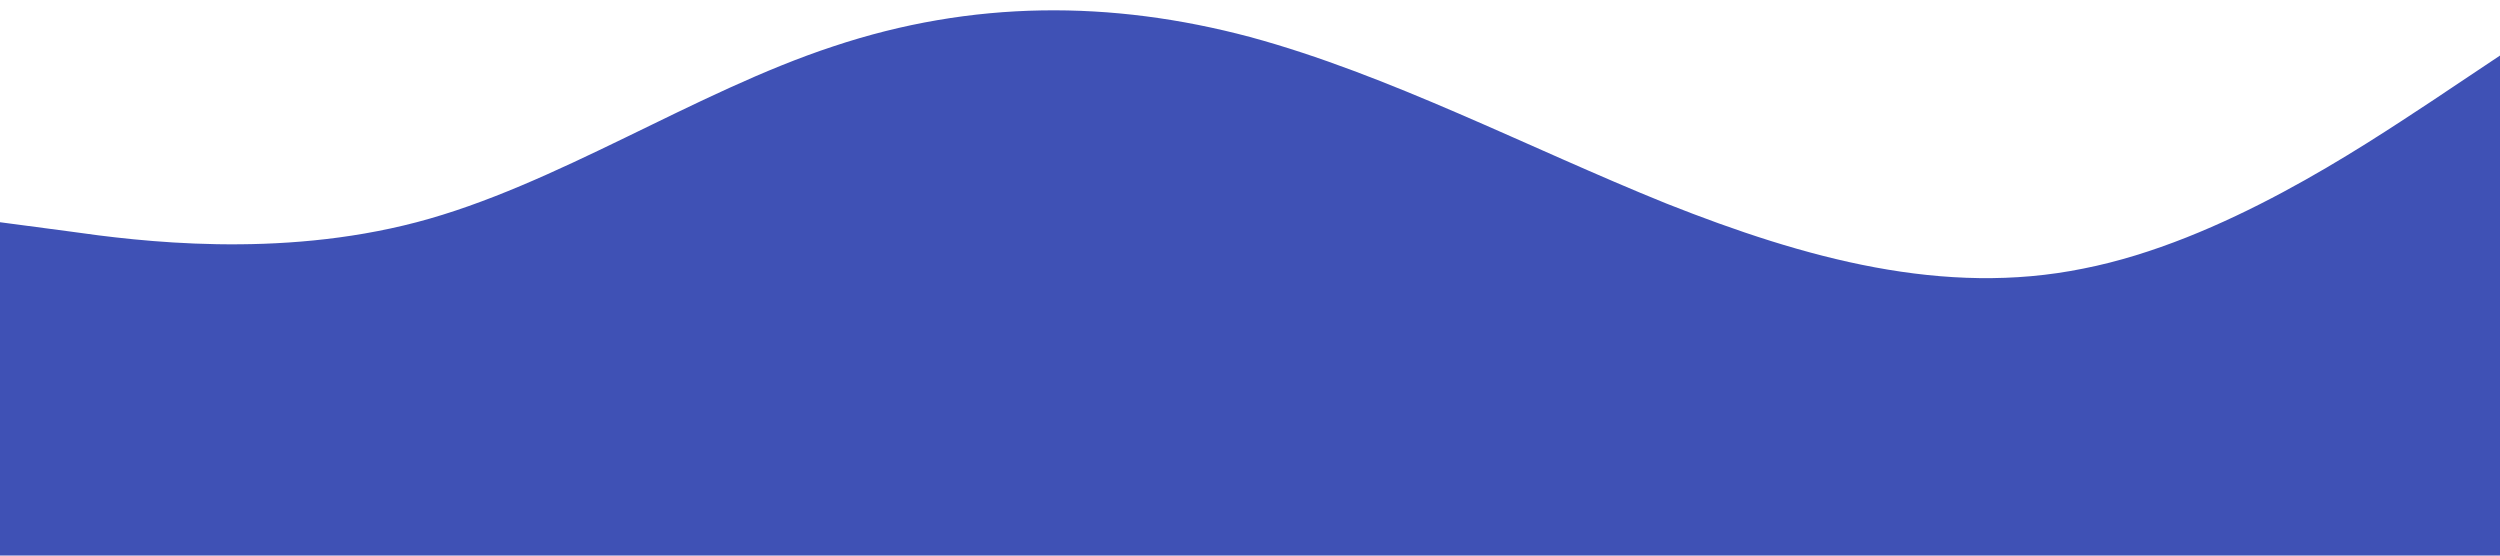
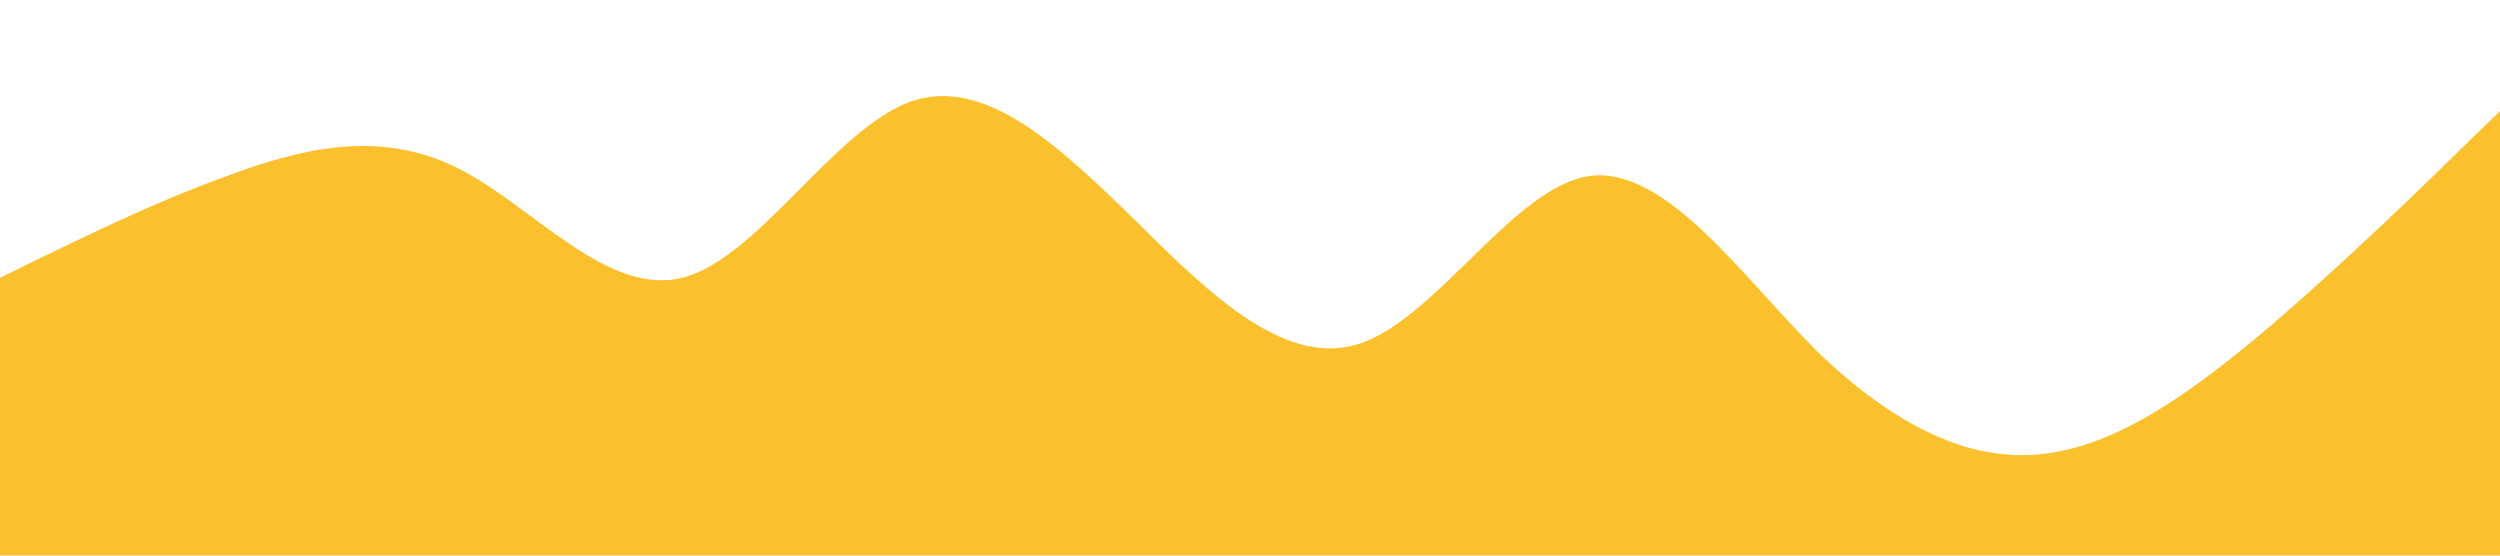
<svg xmlns="http://www.w3.org/2000/svg" viewBox="0 0 1440 320">
-   <path fill="#3F51B5" fill-opacity="1" d="M0,128L40,133.3C80,139,160,149,240,128C320,107,400,53,480,26.7C560,0,640,0,720,21.3C800,43,880,85,960,117.3C1040,149,1120,171,1200,154.7C1280,139,1360,85,1400,58.7L1440,32L1440,320L1400,320C1360,320,1280,320,1200,320C1120,320,1040,320,960,320C880,320,800,320,720,320C640,320,560,320,480,320C400,320,320,320,240,320C160,320,80,320,40,320L0,320Z" />
+   <path fill="#FBC02D" fill-opacity="1" d="M0,160L21.8,149.3C43.6,139,87,117,131,101.3C174.5,85,218,75,262,96C305.5,117,349,171,393,160C436.4,149,480,75,524,58.7C567.3,43,611,85,655,128C698.2,171,742,213,785,197.3C829.1,181,873,107,916,101.3C960,96,1004,160,1047,202.7C1090.9,245,1135,267,1178,261.3C1221.8,256,1265,224,1309,186.7C1352.7,149,1396,107,1418,85.3L1440,64L1440,320L1418.2,320C1396.4,320,1353,320,1309,320C1265.5,320,1222,320,1178,320C1134.5,320,1091,320,1047,320C1003.6,320,960,320,916,320C872.7,320,829,320,785,320C741.8,320,698,320,655,320C610.9,320,567,320,524,320C480,320,436,320,393,320C349.1,320,305,320,262,320C218.2,320,175,320,131,320C87.3,320,44,320,22,320L0,320Z" />
</svg>
